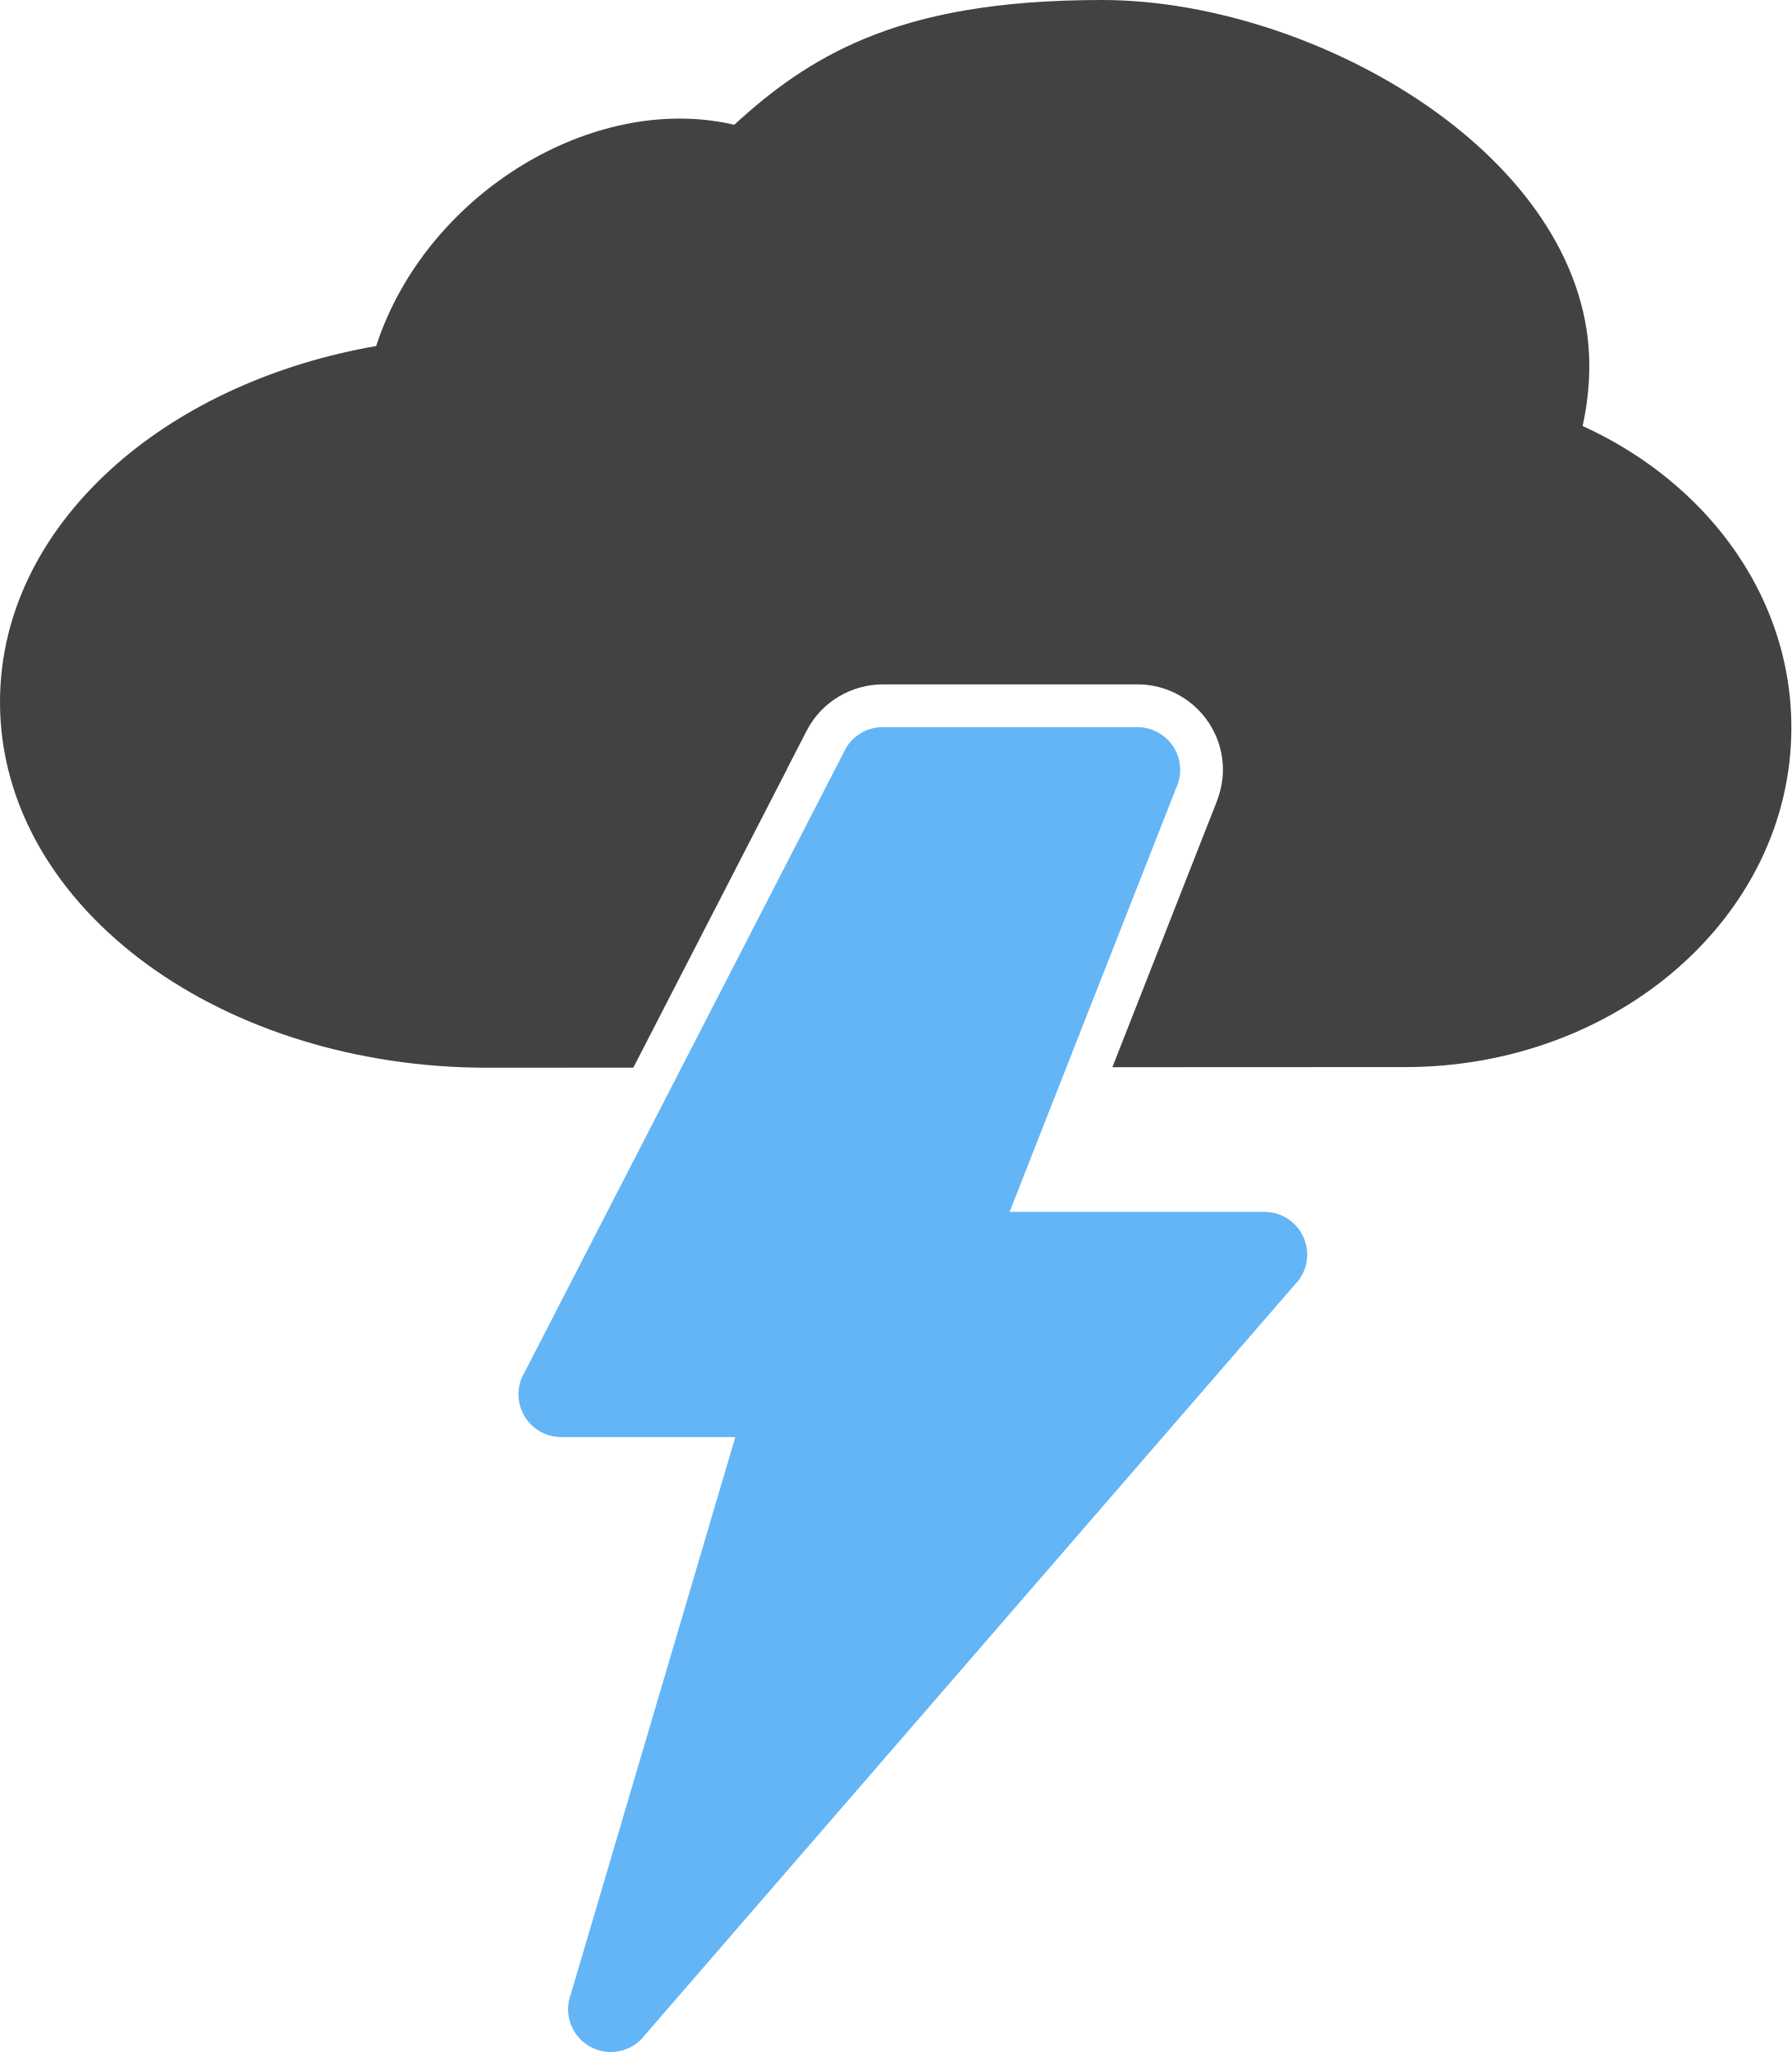
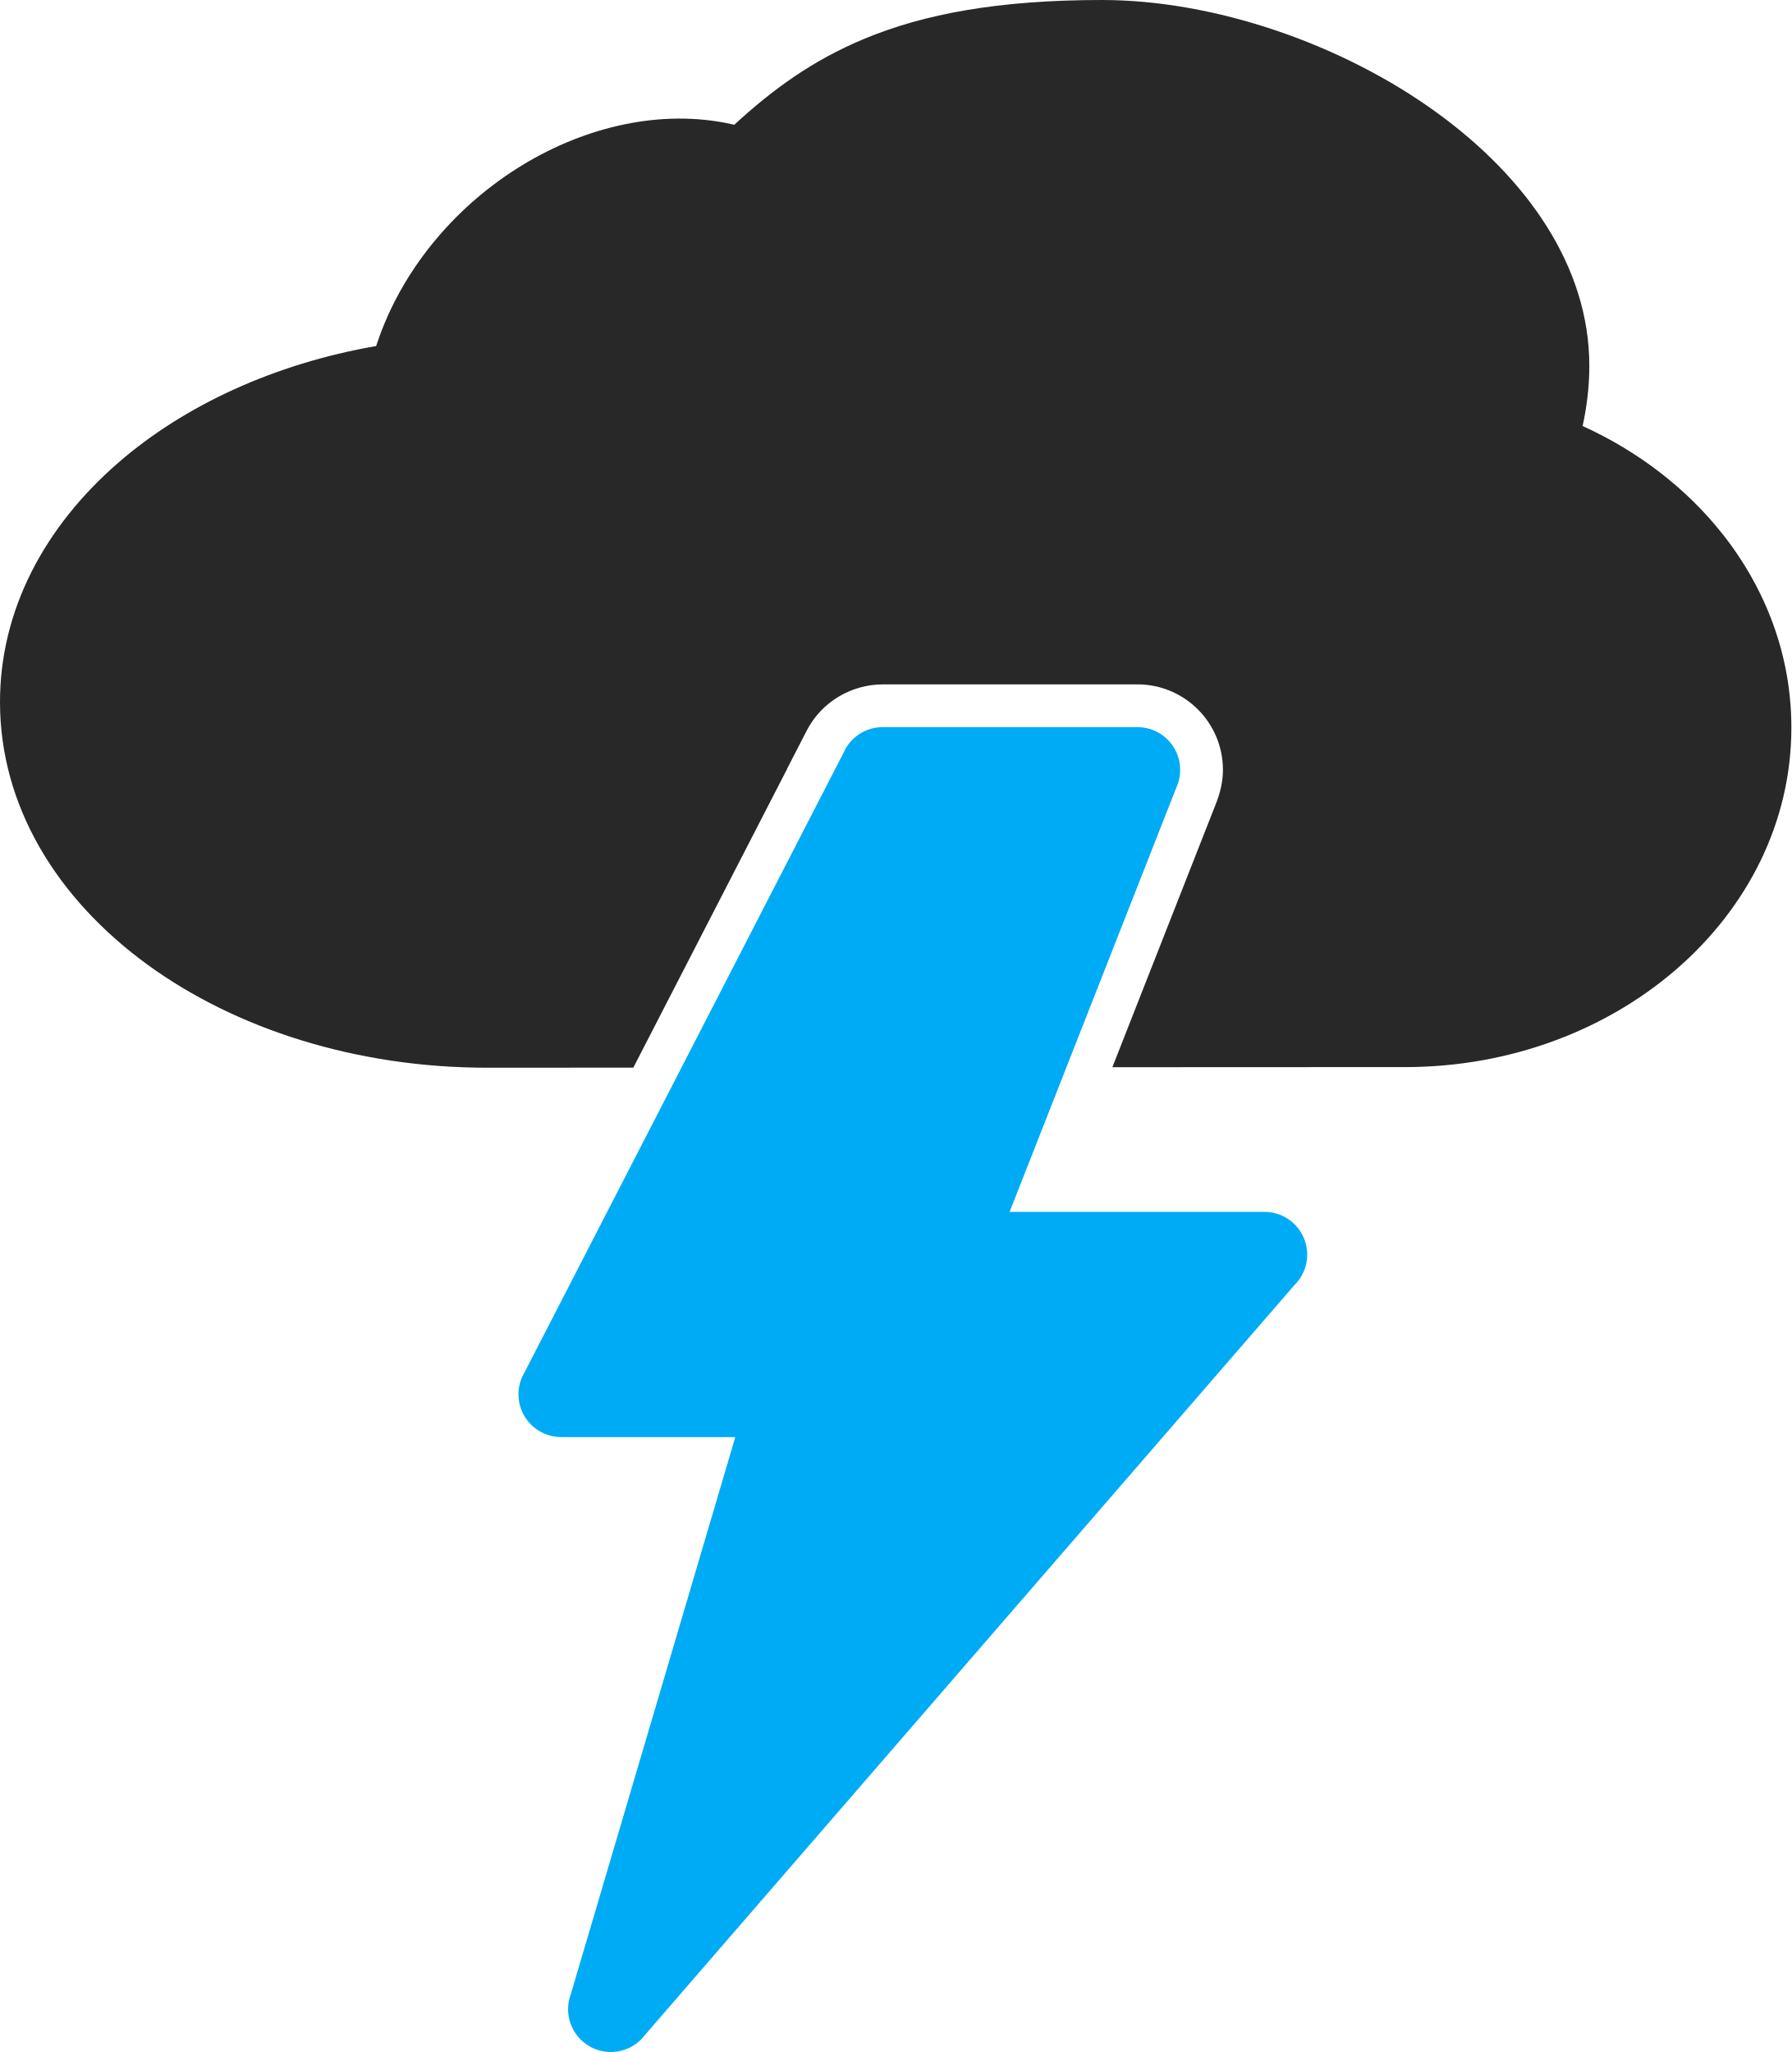
<svg xmlns="http://www.w3.org/2000/svg" id="Layer_2" data-name="Layer 2" viewBox="0 0 156.963 179.82">
-   <g id="Color">
-     <path d="M77.394,63.719h22.27c2.069,0,3.746,1.678,3.746,3.747,0,.569-.127,1.107-.353,1.59l-14.593,37.141h22.329c2.069,0,3.747,1.677,3.747,3.746,0,1.042-.426,1.985-1.113,2.664l-57.079,65.911-2.825-2.443,2.832,2.452c-1.354,1.564-3.721,1.734-5.285.379-1.22-1.057-1.591-2.729-1.053-4.156l14.411-48.816h-15.253c-2.069,0-3.747-1.678-3.747-3.747,0-.713.2-1.381.546-1.948l28.047-54.483-.008-.004c.673-1.307,2.007-2.05,3.382-2.032Z" fill="#64b5f6" />
+   <g id="Color" fill="#00ABF6">
+     <path d="M77.394,63.719h22.27c2.069,0,3.746,1.678,3.746,3.747,0,.569-.127,1.107-.353,1.59l-14.593,37.141h22.329c2.069,0,3.747,1.677,3.747,3.746,0,1.042-.426,1.985-1.113,2.664l-57.079,65.911-2.825-2.443,2.832,2.452c-1.354,1.564-3.721,1.734-5.285.379-1.22-1.057-1.591-2.729-1.053-4.156l14.411-48.816h-15.253c-2.069,0-3.747-1.678-3.747-3.747,0-.713.2-1.381.546-1.948l28.047-54.483-.008-.004c.673-1.307,2.007-2.05,3.382-2.032Z" />
  </g>
-   <g id="Grey">
-     <path d="M123.119,93.511c9.229,0,17.621-3.264,23.727-8.539,6.251-5.401,10.118-12.899,10.118-21.213,0-6.295-2.218-12.125-6.011-16.936-3.136-3.978-7.355-7.25-12.28-9.491.06-.273.115-.546.166-.823.277-1.501.421-2.991.421-4.462,0-8.706-5.498-16.463-13.343-22.163C117.554,3.808,106.366,0,96.562,0c-9.098,0-15.586,1.224-20.811,3.393-4.576,1.899-8.067,4.465-11.413,7.54-.098-.023-.196-.045-.295-.066-6.034-1.315-12.628.171-18.265,3.598-5.54,3.368-10.209,8.648-12.522,14.996-.104.287-.205.575-.299.862-8.931,1.554-16.791,5.201-22.562,10.199C3.907,46.142,0,53.461,0,61.52c0,9.083,4.953,17.223,12.959,23.04,7.658,5.565,18.176,9.006,29.737,9.006,2.908,0,7.351-.003,12.798-.008l13.484-26.194-.008-.004,1.711-3.324c1.297-2.52,3.894-4.064,6.712-4.064h22.27c4.137,0,7.493,3.356,7.493,7.493,0,1.038-.236,2.001-.613,2.96l-9.075,23.096c9.006-.007,17.882-.011,25.65-.011Z" fill="#424242" />
+   <g id="Grey" fill="#282828">
+     <path d="M123.119,93.511c9.229,0,17.621-3.264,23.727-8.539,6.251-5.401,10.118-12.899,10.118-21.213,0-6.295-2.218-12.125-6.011-16.936-3.136-3.978-7.355-7.25-12.28-9.491.06-.273.115-.546.166-.823.277-1.501.421-2.991.421-4.462,0-8.706-5.498-16.463-13.343-22.163C117.554,3.808,106.366,0,96.562,0c-9.098,0-15.586,1.224-20.811,3.393-4.576,1.899-8.067,4.465-11.413,7.54-.098-.023-.196-.045-.295-.066-6.034-1.315-12.628.171-18.265,3.598-5.54,3.368-10.209,8.648-12.522,14.996-.104.287-.205.575-.299.862-8.931,1.554-16.791,5.201-22.562,10.199C3.907,46.142,0,53.461,0,61.52c0,9.083,4.953,17.223,12.959,23.04,7.658,5.565,18.176,9.006,29.737,9.006,2.908,0,7.351-.003,12.798-.008l13.484-26.194-.008-.004,1.711-3.324c1.297-2.52,3.894-4.064,6.712-4.064h22.27c4.137,0,7.493,3.356,7.493,7.493,0,1.038-.236,2.001-.613,2.96l-9.075,23.096c9.006-.007,17.882-.011,25.65-.011Z" />
  </g>
</svg>
